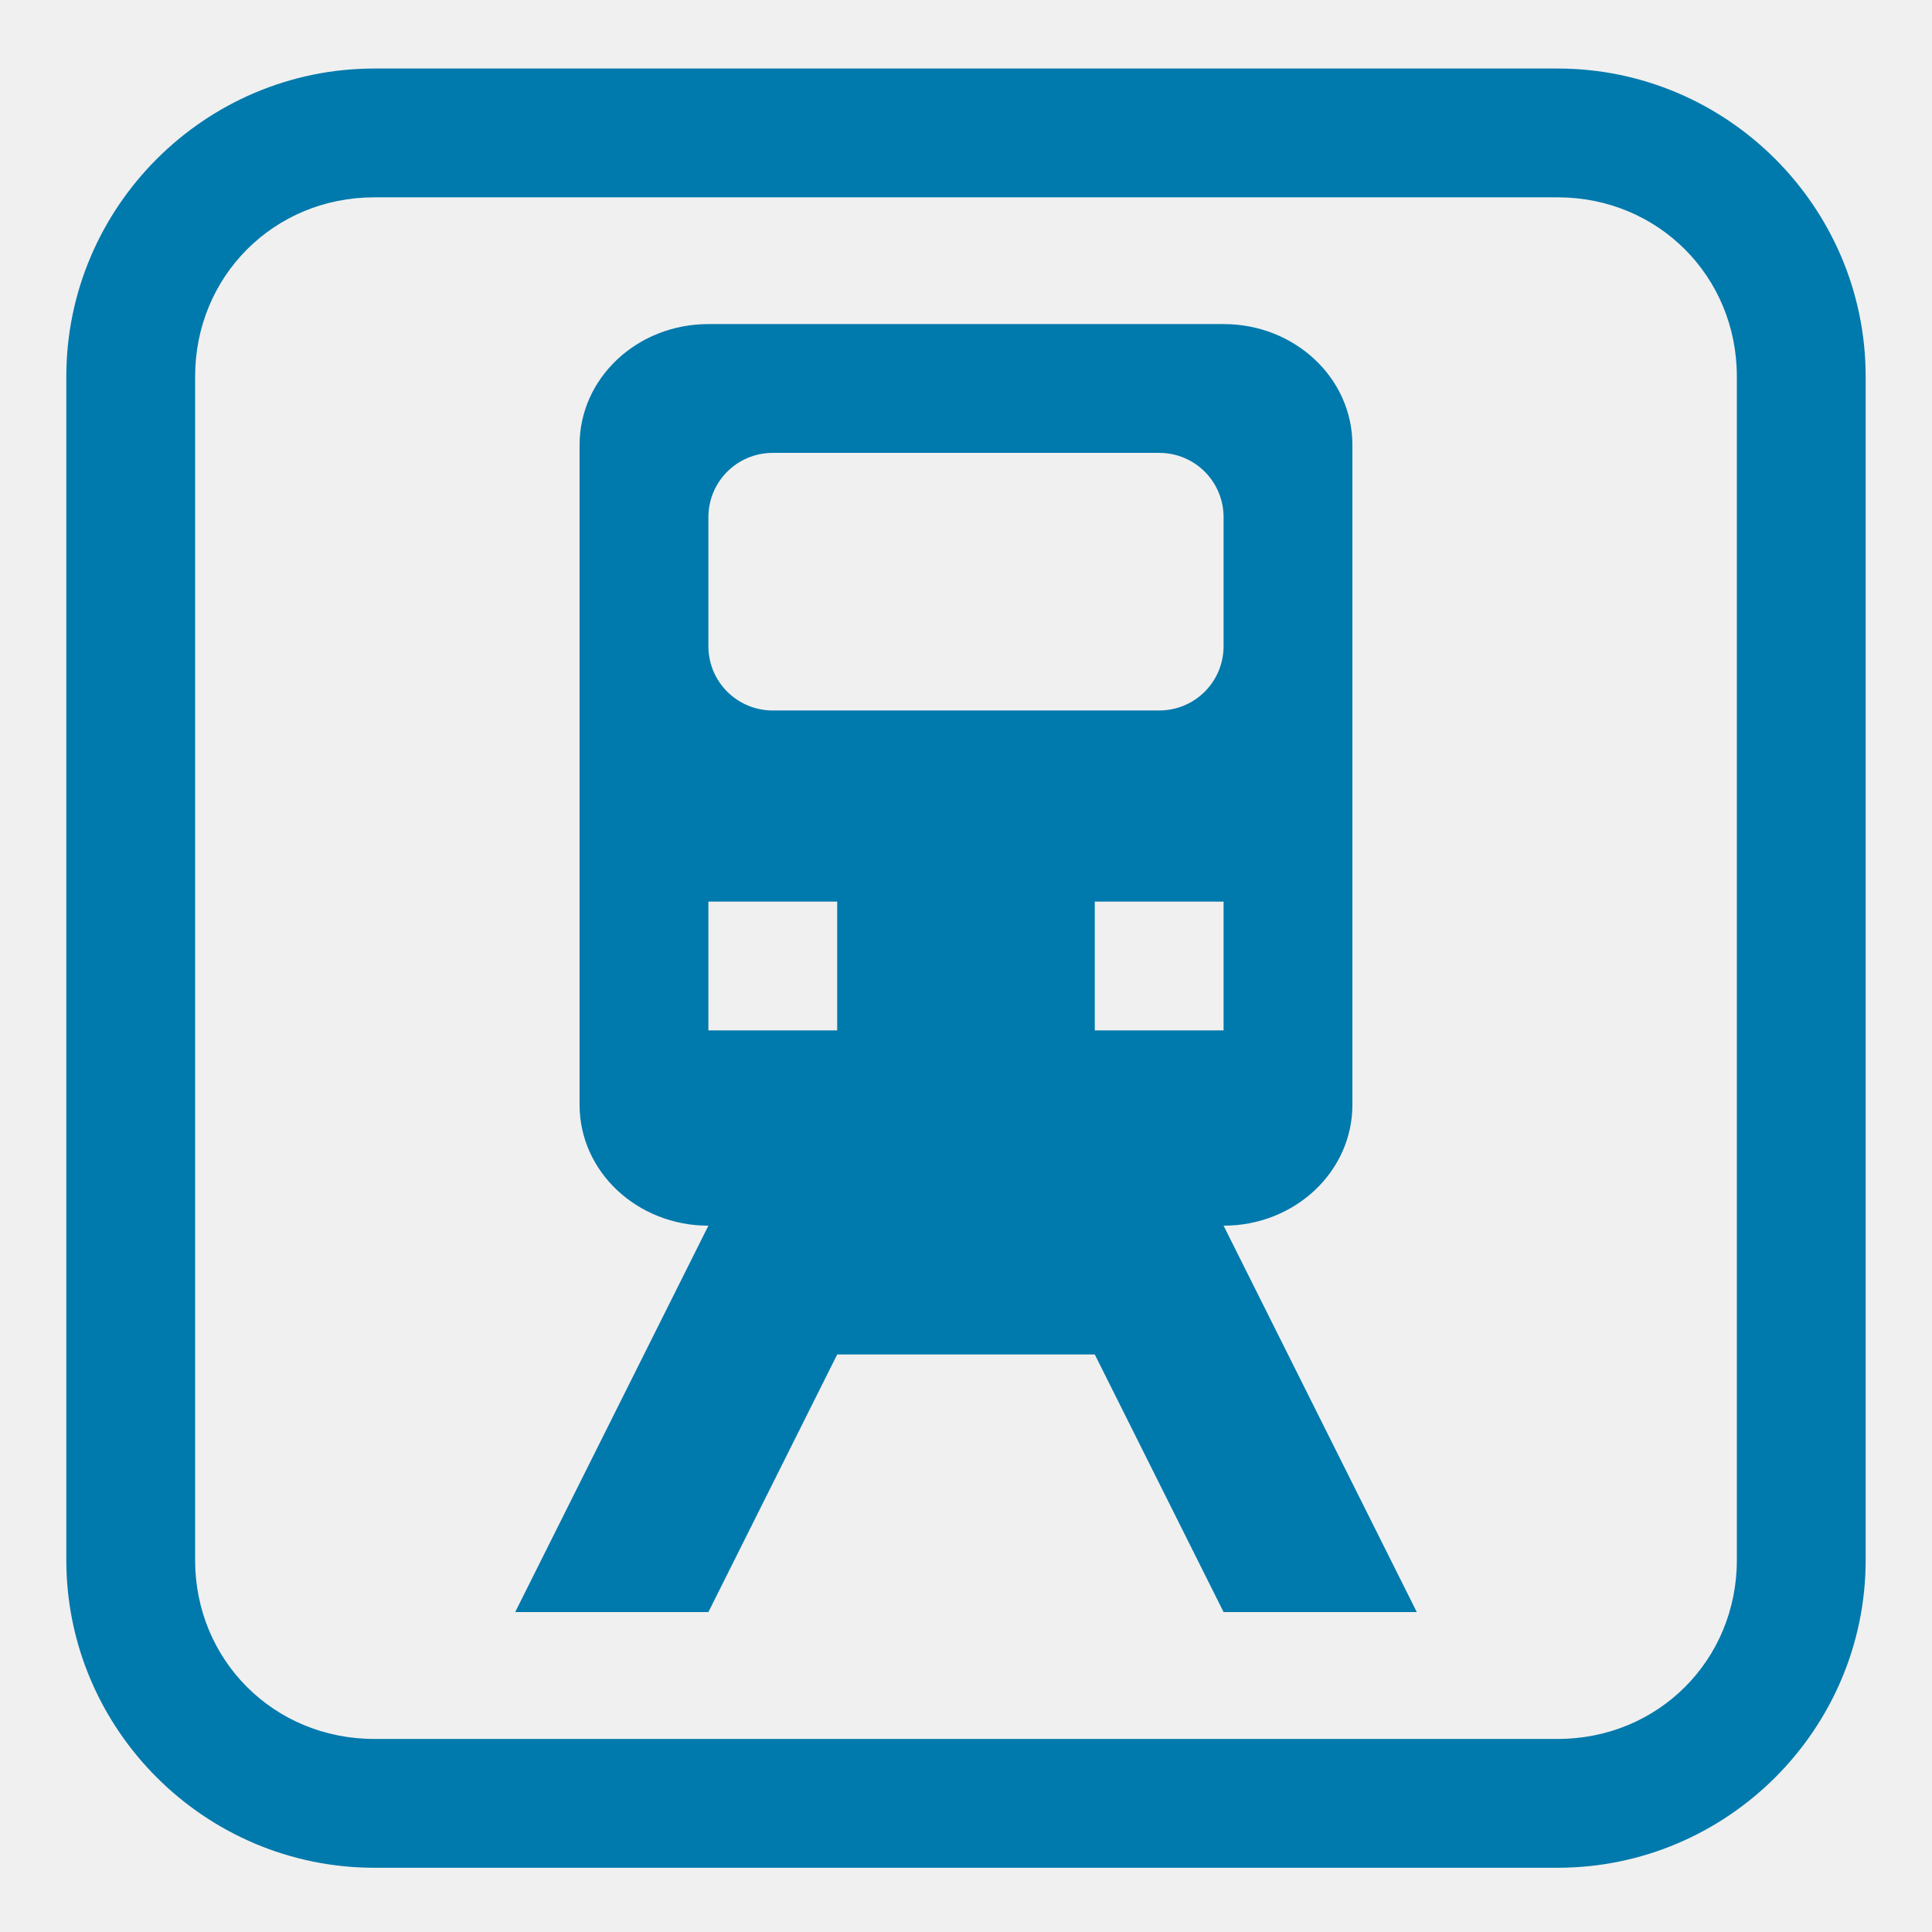
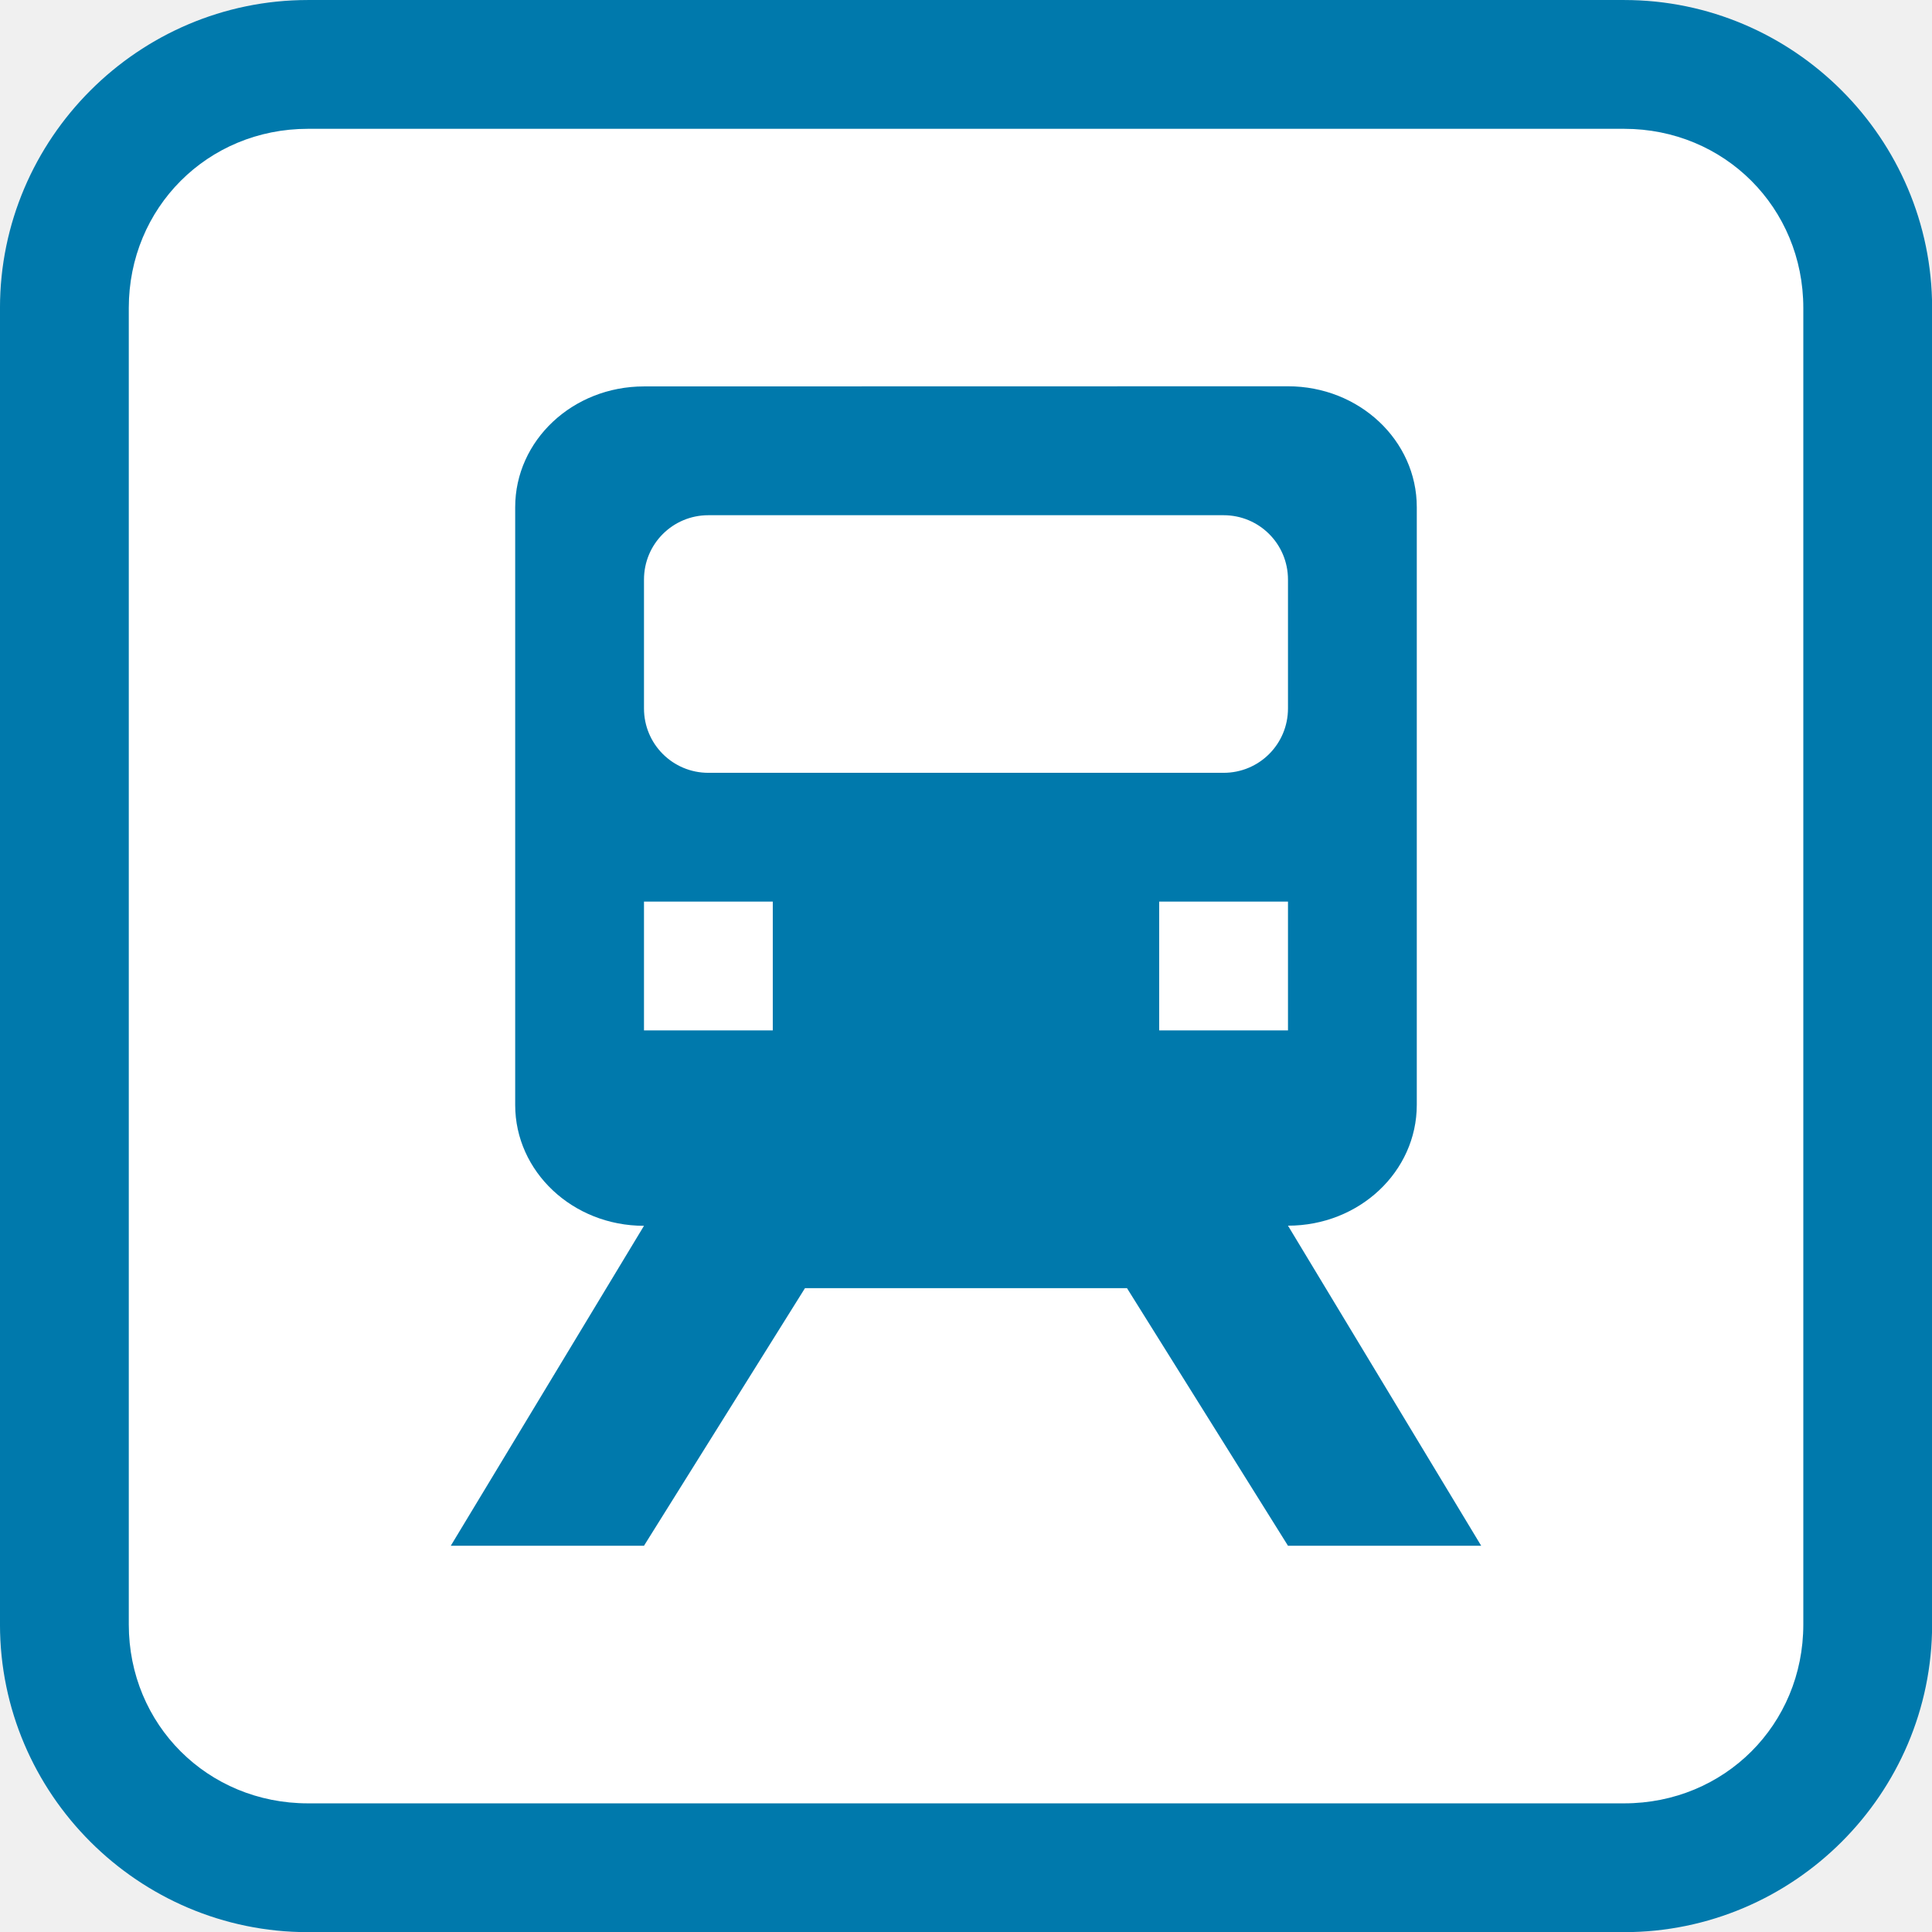
<svg xmlns="http://www.w3.org/2000/svg" width="15" height="15" id="svg2484" version="1.0" viewBox="0 0 15 15">
  <defs id="defs2486" />
  <g id="layer1" transform="translate(1125.718,-1003.598)" style="display:inline">
+     <rect style="opacity:1;fill:#ffffff;fill-opacity:1;stroke:none;stroke-width:1;stroke-linecap:round;stroke-linejoin:round;stroke-miterlimit:4;stroke-dasharray:none;stroke-dashoffset:0;stroke-opacity:1;marker:none" id="rect5835" width="14" height="14" x="-1125.217" y="1004.099" rx="2" ry="2" />
    <g id="g3018" transform="translate(-1.5,1.515625)">
      <g transform="matrix(0.0581986,0,0,0.0581986,-1116.146,991.0868)" id="g3038" style="fill:#ffffff;stroke:none">
        <g id="g3040" style="fill:#ffffff;stroke:none">
          <g id="g3042" transform="translate(346.2396,22.33621)" style="fill:#ffffff;stroke:none">
            <g style="fill:#ffffff;stroke:none" id="g3044" transform="translate(-597.8416,-361.6672)">
              <g style="fill:#ffffff;stroke:none" id="g3046">
                <g style="fill:#ffffff;stroke:none" transform="matrix(1.013636,0,0,1.013636,-6.306189,-6.36403)" id="g3048" />
              </g>
            </g>
          </g>
        </g>
      </g>
      <g style="stroke:#0062ac;stroke-opacity:1" id="g2757" transform="matrix(0.04516129,0,0,0.04516084,-1116.275,995.234)">
        <g style="stroke:#0062ac;stroke-opacity:1" id="g2656">
          <g style="fill:#ffffff;stroke:#0062ac;stroke-opacity:1" transform="translate(346.2396,22.33621)" id="g2840">
            <g transform="translate(-597.8416,-361.6672)" id="g2639" style="fill:#ffffff;stroke:#0062ac;stroke-opacity:1">
              <g id="g2628" style="fill:#ffffff;stroke:#0062ac;stroke-opacity:1">
                <g id="g6673" transform="matrix(1.013636,0,0,1.013636,-6.306189,-6.36403)" style="fill:#ffffff;stroke:#0062ac;stroke-opacity:1">
-                   <path style="color:#000000;font-style:normal;font-variant:normal;font-weight:normal;font-stretch:normal;font-size:medium;line-height:normal;font-family:Sans;-inkscape-font-specification:Sans;text-indent:0;text-align:start;text-decoration:none;text-decoration-line:none;letter-spacing:normal;word-spacing:normal;text-transform:none;direction:ltr;block-progression:tb;writing-mode:lr-tb;baseline-shift:baseline;text-anchor:start;display:inline;overflow:visible;visibility:visible;fill:#0079ac;fill-opacity:1;fill-rule:nonzero;stroke:none;stroke-width:1;marker:none;enable-background:accumulate" d="m 4.406,2.016 c -1.315,0 -2.391,1.075 -2.391,2.391 l 0,9.189 c 0,1.315 1.075,2.389 2.391,2.389 l 9.188,0 c 1.315,0 2.391,-1.073 2.391,-2.389 l 0,-9.189 c 0,-1.315 -1.075,-2.391 -2.391,-2.391 z m 0,1 9.188,0 c 0.778,0 1.391,0.612 1.391,1.391 l 0,9.189 c 0,0.778 -0.612,1.389 -1.391,1.389 l -9.188,0 c -0.778,0 -1.391,-0.61 -1.391,-1.389 l 0,-9.189 c 0,-0.778 0.612,-1.391 1.391,-1.391 z M 7,4 C 6.446,4 6,4.42 6,4.938 l 0,5.125 C 6,10.579 6.446,11 7,11 l -1.5,3 1.5,0 1,-2 2,0 1,2 1.5,0 -1.5,-3 c 0.554,0 1,-0.42 1,-0.938 l 0,-5.125 C 12,4.42 11.554,4 11,4 Z m 0.5,1 3,0 C 10.777,5 11,5.223 11,5.5 l 0,1 C 11,6.777 10.777,7 10.5,7 l -3,0 C 7.223,7 7,6.777 7,6.5 l 0,-1 C 7,5.223 7.223,5 7.5,5 Z M 7,8.484 l 1,0 0,1 -1,0 z m 3,0 1,0 0,1 -1,0 z" transform="matrix(21.84497,0,0,21.84519,48.15434,458.2336)" id="rect2993" />
+                   <path style="color:#000000;font-style:normal;font-variant:normal;font-weight:normal;font-stretch:normal;font-size:medium;line-height:normal;font-family:Sans;-inkscape-font-specification:Sans;text-indent:0;text-align:start;text-decoration:none;text-decoration-line:none;letter-spacing:normal;word-spacing:normal;text-transform:none;direction:ltr;block-progression:tb;writing-mode:lr-tb;baseline-shift:baseline;text-anchor:start;display:inline;overflow:visible;visibility:visible;fill:#0079ac;fill-opacity:1;fill-rule:nonzero;stroke:none;stroke-width:1;marker:none;enable-background:accumulate" d="m 3.891,1.484 c -1.315,0 -2.391,1.075 -2.391,2.391 l 0,10.221 c 0,1.315 1.075,2.389 2.391,2.389 l 10.219,0 c 1.315,0 2.391,-1.073 2.391,-2.389 l 0,-10.221 c 0,-1.315 -1.075,-2.391 -2.391,-2.391 z m 0,1 10.219,0 c 0.778,0 1.391,0.612 1.391,1.391 l 0,10.221 c 0,0.778 -0.612,1.389 -1.391,1.389 l -10.219,0 c -0.778,0 -1.391,-0.61 -1.391,-1.389 l 0,-10.221 c 0,-0.778 0.612,-1.391 1.391,-1.391 z m 2.609,2 c -0.554,0 -1,0.42 -1,0.938 l 0,4.641 c 0,0.517 0.446,0.938 1,0.938 l -1.5,2.484 1.5,0 1.25,-2 2.5,0 1.25,2 1.5,0 L 11.5,11 c 0.554,0 1,-0.42 1,-0.938 l 0,-4.641 c 0,-0.517 -0.446,-0.938 -1,-0.938 z m 0.5,1 4,0 c 0.277,0 0.5,0.223 0.5,0.5 l 0,1 c 0,0.277 -0.223,0.5 -0.5,0.5 l -4,0 c -0.277,0 -0.5,-0.223 -0.5,-0.5 l 0,-1 c 0,-0.277 0.223,-0.5 0.5,-0.5 z m -0.5,3 1,0 0,1 -1,0 z m 4,0 1,0 0,1 -1,0 z" transform="matrix(21.84497,0,0,21.84519,48.15434,458.2336)" id="rect2993" />
                </g>
              </g>
            </g>
          </g>
        </g>
      </g>
    </g>
  </g>
</svg>
